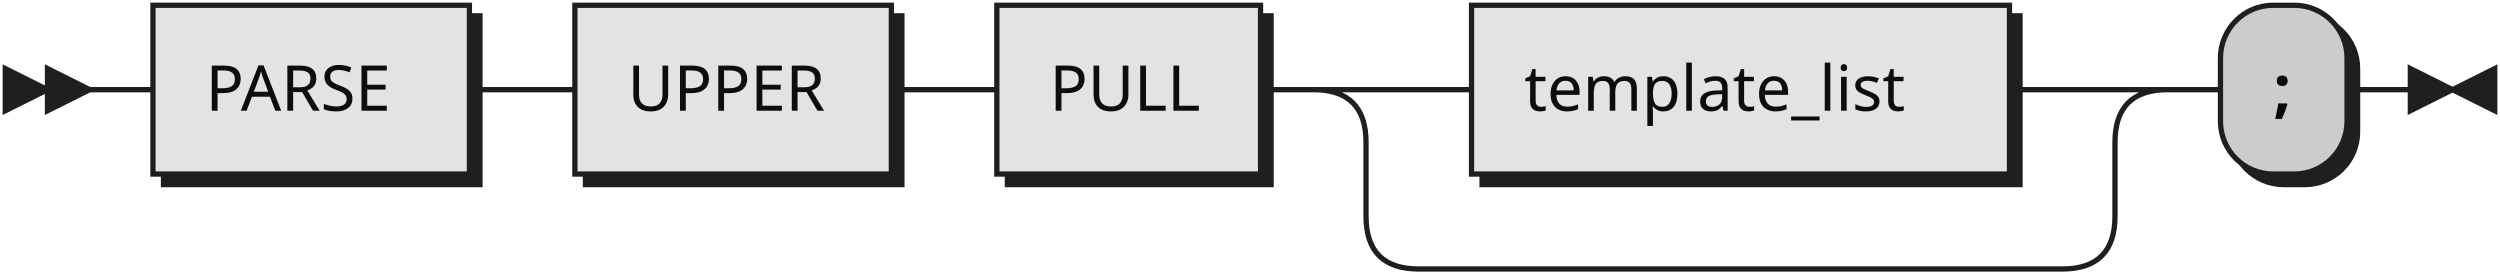
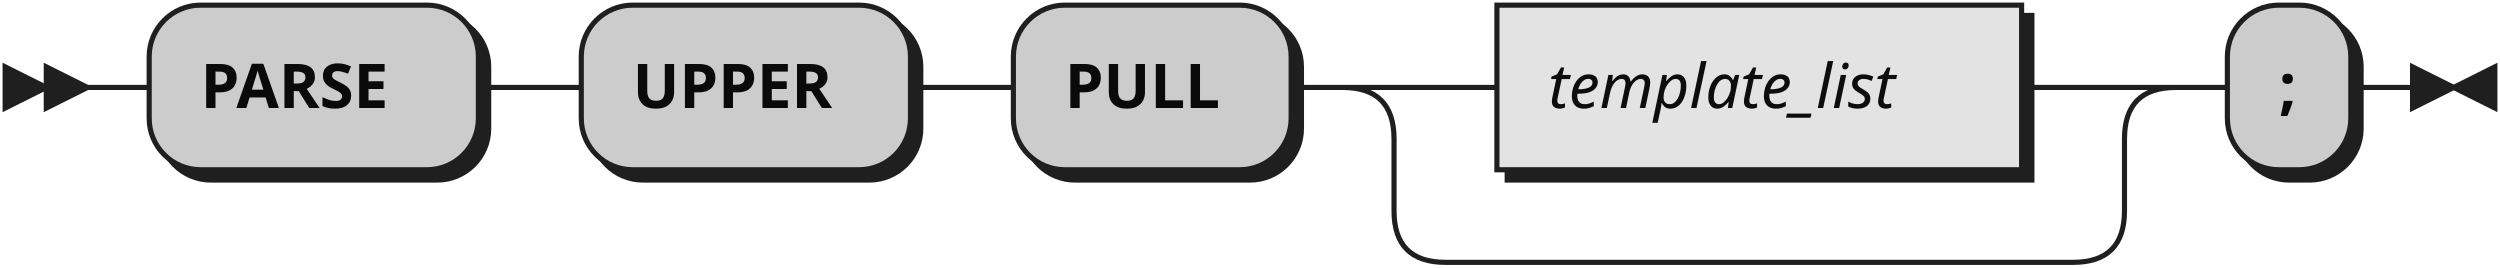
- <svg xmlns="http://www.w3.org/2000/svg" xmlns:xlink="http://www.w3.org/1999/xlink" width="474" height="52">
+ <svg xmlns="http://www.w3.org/2000/svg" width="486" height="52">
  <defs>
    <style type="text/css">
               @namespace "http://www.w3.org/2000/svg";
               .line                 {fill: none; stroke: #1F1F1F;}
               .bold-line            {stroke: #0A0A0A; shape-rendering: crispEdges; stroke-width:
               2; }
               .thin-line            {stroke: #0F0F0F; shape-rendering: crispEdges}
               .filled               {fill: #1F1F1F; stroke: none;}
               text.terminal         {font-family: Verdana, Sans-serif;
               font-size: 12px;
               fill: #0A0A0A;
               font-weight: bold;
               }
-                text.nonterminal      {font-family: Verdana, Sans-serif;
+                text.nonterminal      {font-family: Verdana, Sans-serif; font-style: italic;
               font-size: 12px;
               fill: #0D0D0D;
               }
               text.regexp           {font-family: Verdana, Sans-serif;
               font-size: 12px;
               fill: #0F0F0F;
               }
               rect, circle, polygon {fill: #1F1F1F; stroke: #1F1F1F;}
               rect.terminal         {fill: #CCCCCC; stroke: #1F1F1F;}
               rect.nonterminal      {fill: #E3E3E3; stroke: #1F1F1F;}
               rect.text             {fill: none; stroke: none;}    
               polygon.regexp        {fill: #EFEFEF; stroke: #1F1F1F;}
               
            </style>
  </defs>
  <polygon points="9 17 1 13 1 21" />
  <polygon points="17 17 9 13 9 21" />
-   <a xlink:href="#PARSE" xlink:title="PARSE">
-     <rect x="31" y="3" width="60" height="32" />
-     <rect x="29" y="1" width="60" height="32" class="nonterminal" />
-     <text class="nonterminal" x="39" y="21">PARSE</text>
-   </a>
-   <a xlink:href="#UPPER" xlink:title="UPPER">
-     <rect x="111" y="3" width="60" height="32" />
-     <rect x="109" y="1" width="60" height="32" class="nonterminal" />
-     <text class="nonterminal" x="119" y="21">UPPER</text>
-   </a>
-   <a xlink:href="#PULL" xlink:title="PULL">
-     <rect x="191" y="3" width="50" height="32" />
-     <rect x="189" y="1" width="50" height="32" class="nonterminal" />
-     <text class="nonterminal" x="199" y="21">PULL</text>
-   </a>
-   <a xlink:href="#template_list" xlink:title="template_list">
-     <rect x="281" y="3" width="102" height="32" />
-     <rect x="279" y="1" width="102" height="32" class="nonterminal" />
-     <text class="nonterminal" x="289" y="21">template_list</text>
-   </a>
-   <rect x="423" y="3" width="24" height="32" rx="10" />
-   <rect x="421" y="1" width="24" height="32" class="terminal" rx="10" />
-   <text class="terminal" x="431" y="21">;</text>
-   <path class="line" d="m17 17 h2 m0 0 h10 m60 0 h10 m0 0 h10 m60 0 h10 m0 0 h10 m50 0 h10 m20 0 h10 m102 0 h10 m-142 0 h20 m122 0 h20 m-162 0 q10 0 10 10 m142 0 q0 -10 10 -10 m-152 10 v14 m142 0 v-14 m-142 14 q0 10 10 10 m122 0 q10 0 10 -10 m-132 10 h10 m0 0 h112 m20 -34 h10 m24 0 h10 m3 0 h-3" />
-   <polygon points="465 17 473 13 473 21" />
-   <polygon points="465 17 457 13 457 21" />
+   <rect x="31" y="3" width="64" height="32" rx="10" />
+   <rect x="29" y="1" width="64" height="32" class="terminal" rx="10" />
+   <text class="terminal" x="39" y="21">PARSE</text>
+   <rect x="115" y="3" width="64" height="32" rx="10" />
+   <rect x="113" y="1" width="64" height="32" class="terminal" rx="10" />
+   <text class="terminal" x="123" y="21">UPPER</text>
+   <rect x="199" y="3" width="54" height="32" rx="10" />
+   <rect x="197" y="1" width="54" height="32" class="terminal" rx="10" />
+   <text class="terminal" x="207" y="21">PULL</text>
+   <rect x="293" y="3" width="102" height="32" />
+   <rect x="291" y="1" width="102" height="32" class="nonterminal" />
+   <text class="nonterminal" x="301" y="21">template_list</text>
+   <rect x="435" y="3" width="24" height="32" rx="10" />
+   <rect x="433" y="1" width="24" height="32" class="terminal" rx="10" />
+   <text class="terminal" x="443" y="21">;</text>
+   <path class="line" d="m17 17 h2 m0 0 h10 m64 0 h10 m0 0 h10 m64 0 h10 m0 0 h10 m54 0 h10 m20 0 h10 m102 0 h10 m-142 0 h20 m122 0 h20 m-162 0 q10 0 10 10 m142 0 q0 -10 10 -10 m-152 10 v14 m142 0 v-14 m-142 14 q0 10 10 10 m122 0 q10 0 10 -10 m-132 10 h10 m0 0 h112 m20 -34 h10 m24 0 h10 m3 0 h-3" />
+   <polygon points="477 17 485 13 485 21" />
+   <polygon points="477 17 469 13 469 21" />
</svg>
